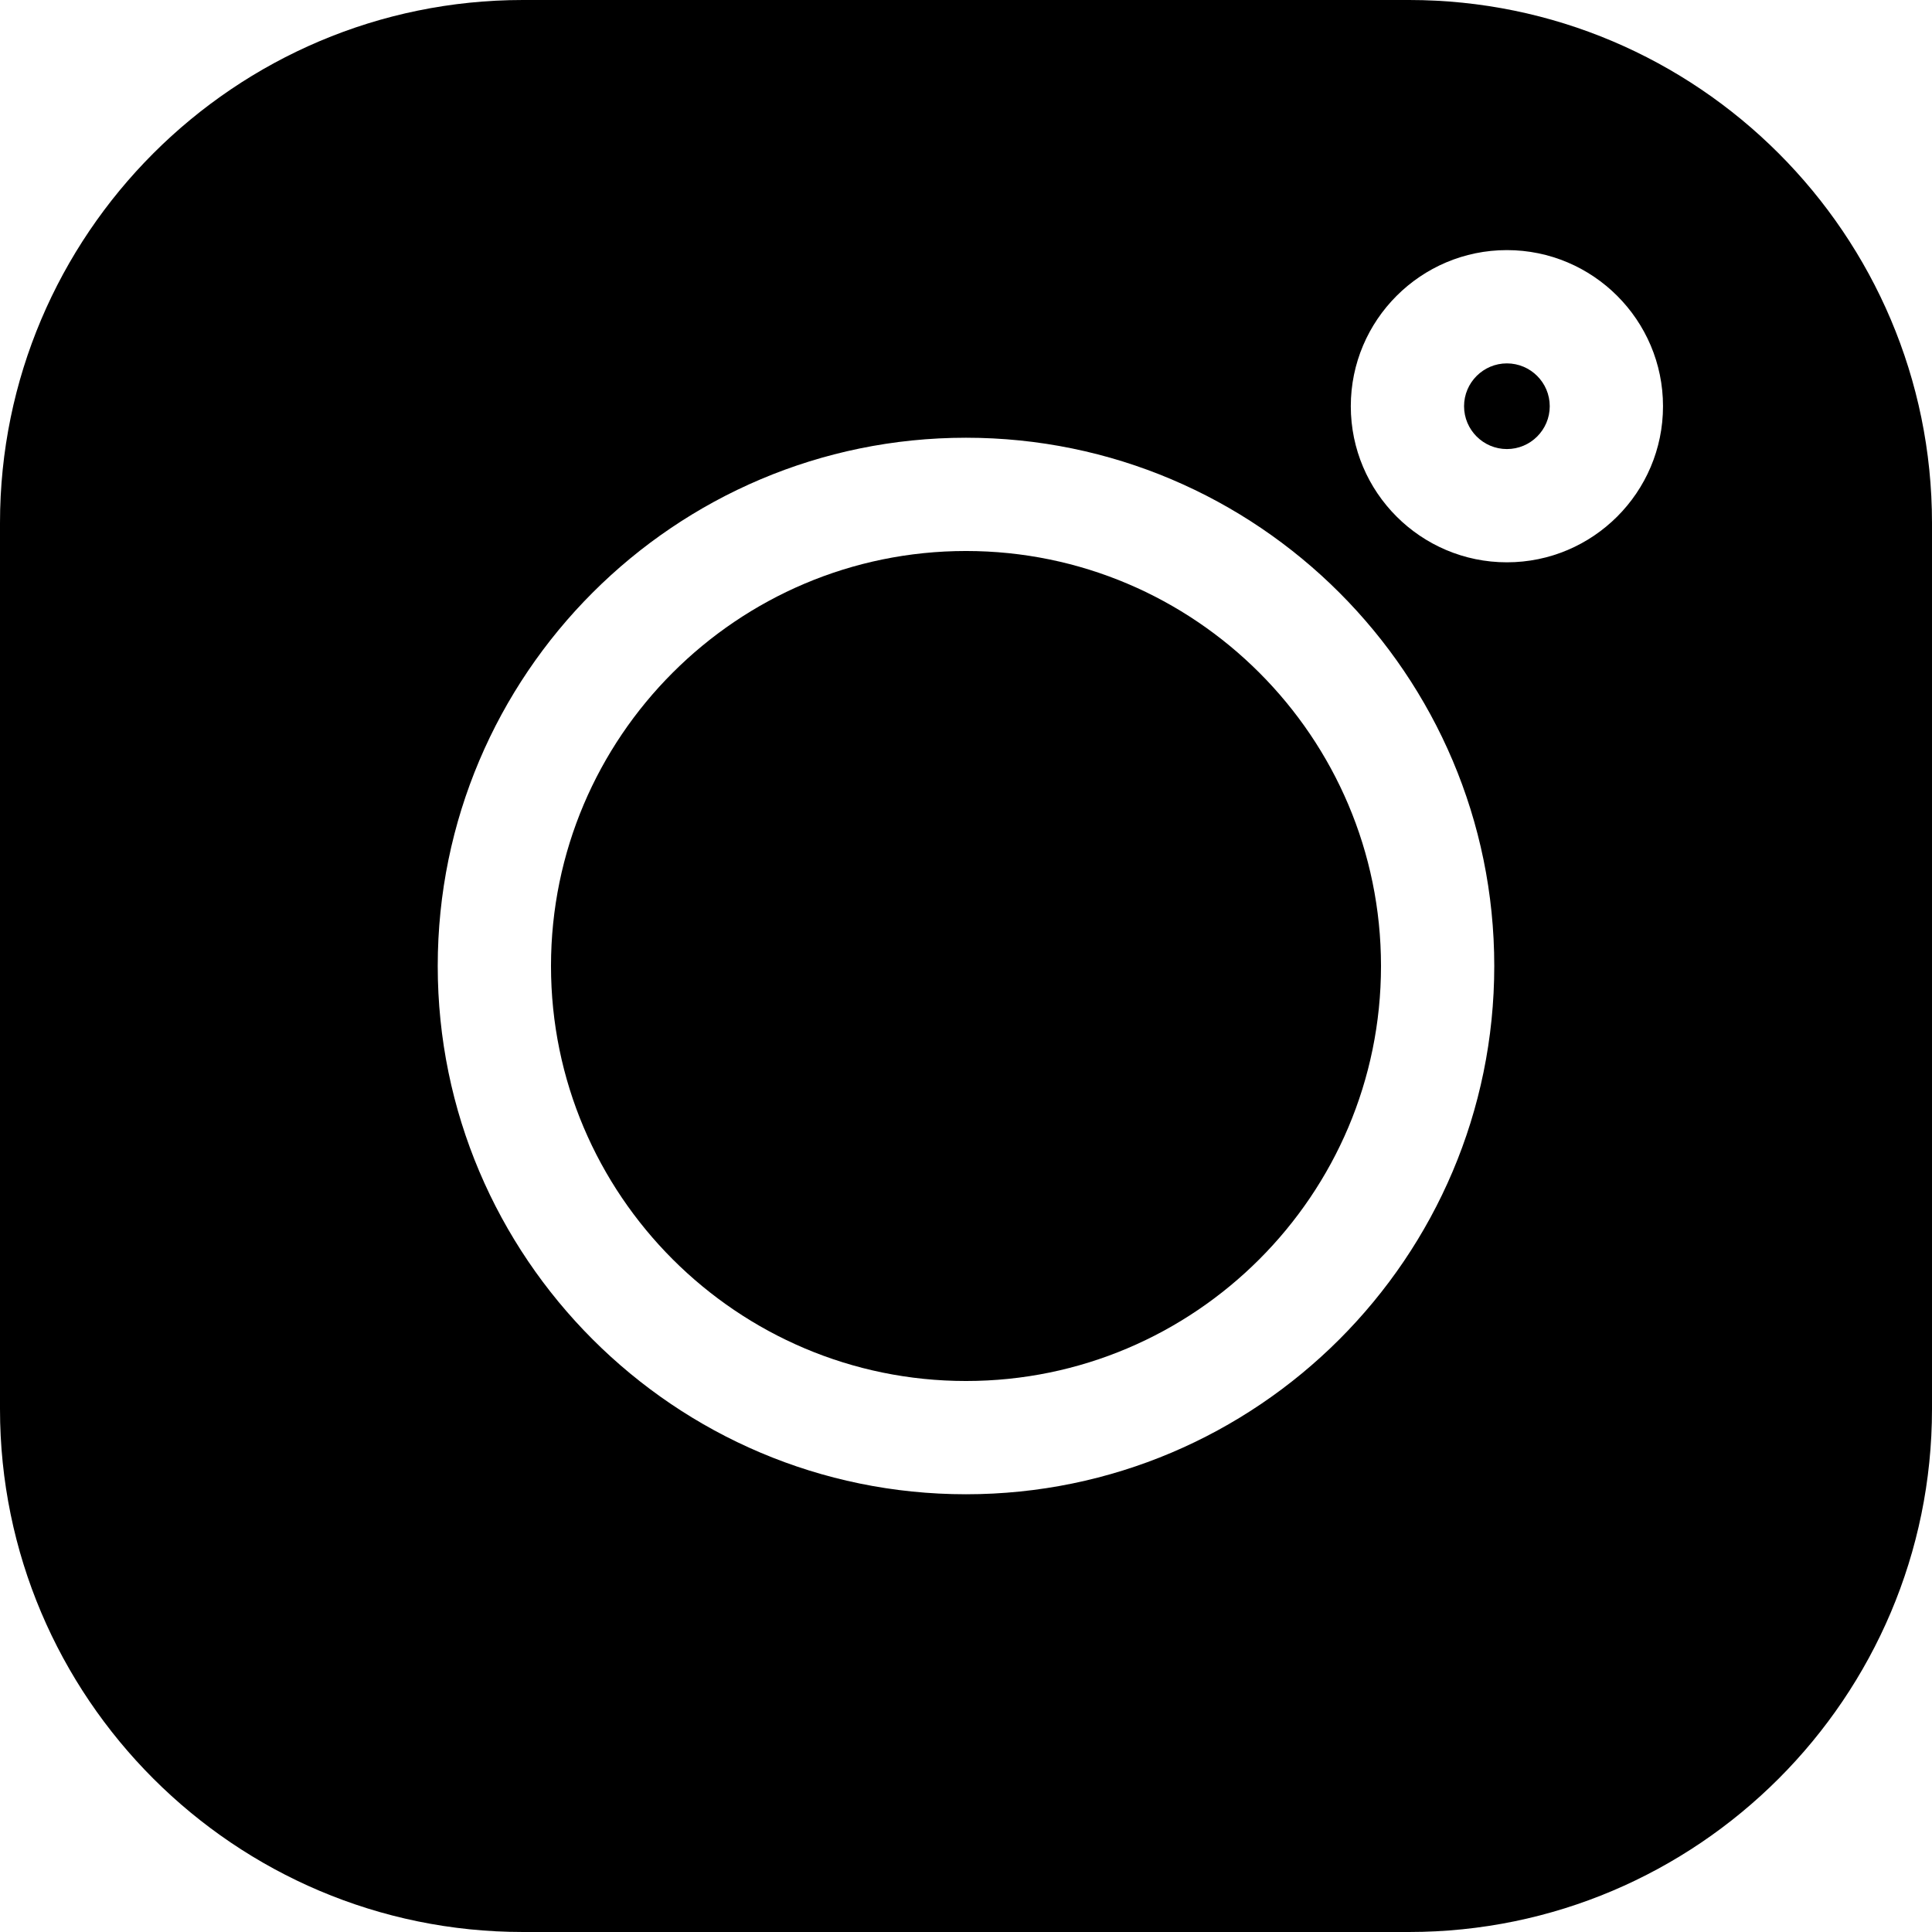
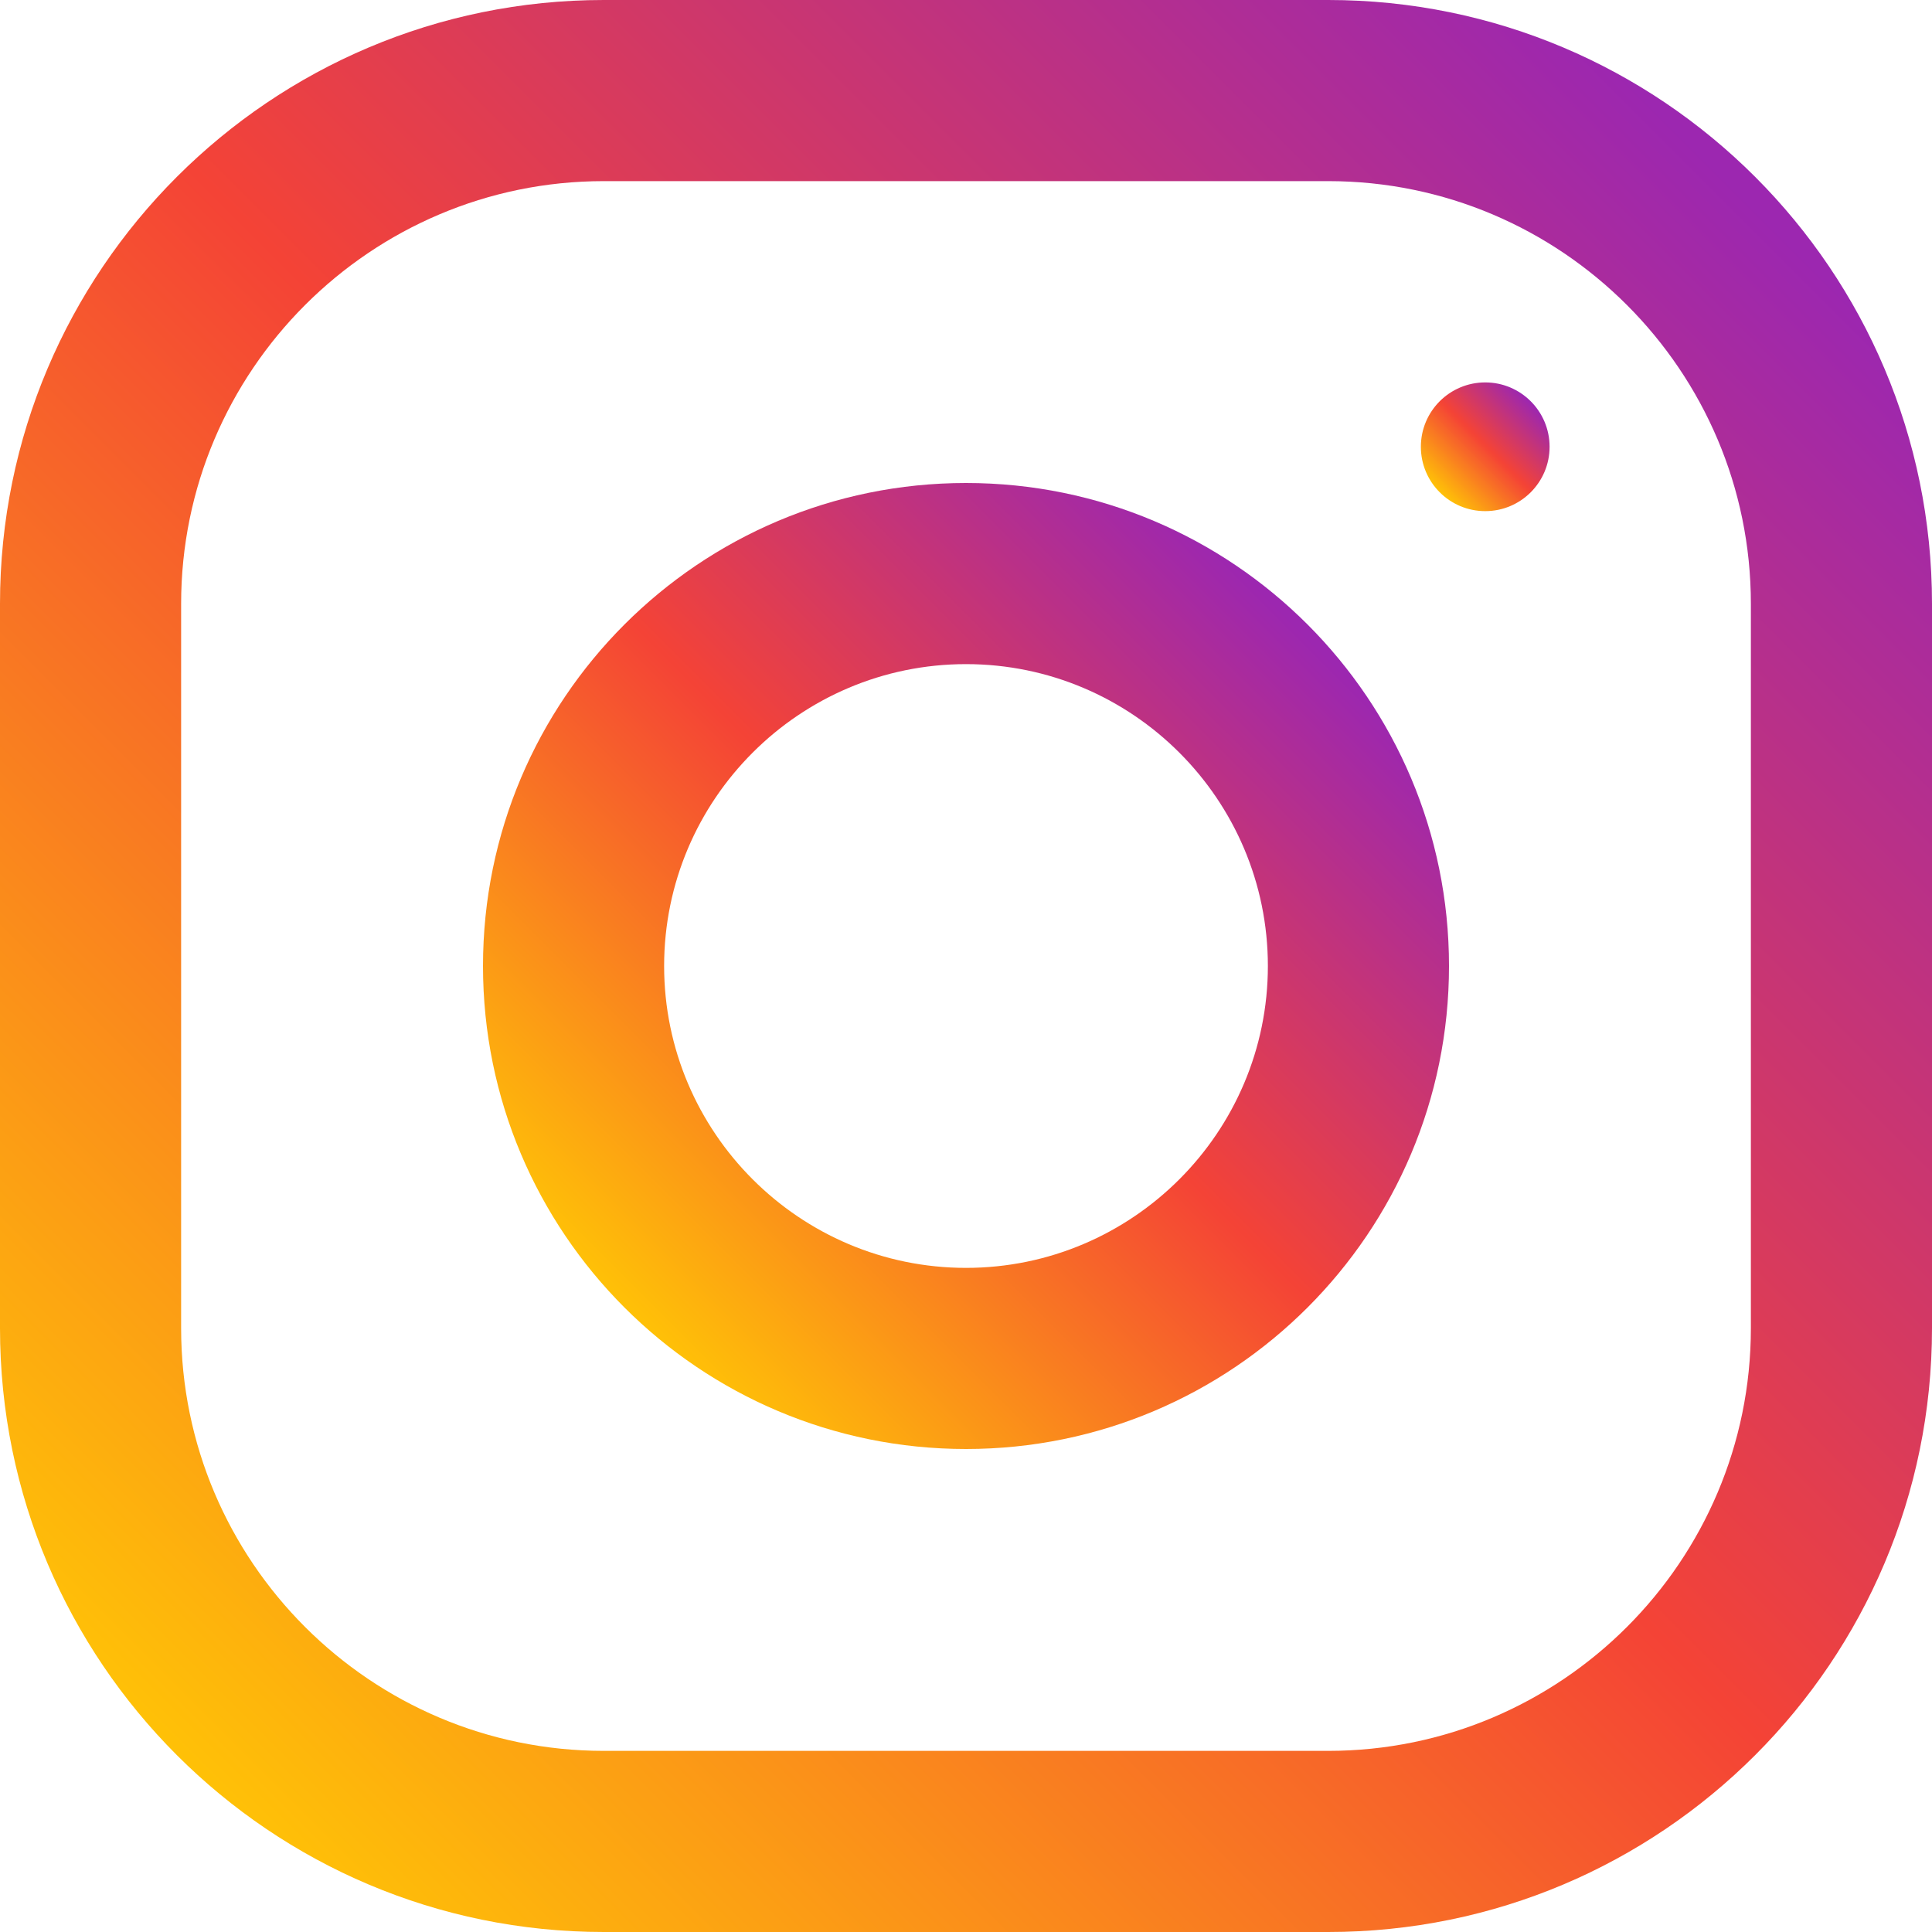
- <svg xmlns="http://www.w3.org/2000/svg" viewBox="0 0 512.001 512.001">
-   <path d="m373.406 0h-234.812c-76.422 0-138.594 62.172-138.594 138.594v234.816c0 76.418 62.172 138.59 138.594 138.59h234.816c76.418 0 138.59-62.172 138.59-138.59v-234.816c0-76.422-62.172-138.594-138.594-138.594zm-117.406 395.996c-77.195 0-139.996-62.801-139.996-139.996s62.801-139.996 139.996-139.996 139.996 62.801 139.996 139.996-62.801 139.996-139.996 139.996zm143.344-246.977c-22.812 0-41.367-18.555-41.367-41.367s18.555-41.371 41.367-41.371 41.371 18.559 41.371 41.371-18.559 41.367-41.371 41.367zm0 0" />
-   <path d="m256 146.02c-60.641 0-109.98 49.336-109.98 109.98 0 60.641 49.34 109.98 109.98 109.98 60.645 0 109.98-49.34 109.98-109.98 0-60.645-49.336-109.98-109.98-109.98zm0 0" />
-   <path d="m399.344 96.301c-6.258 0-11.352 5.094-11.352 11.352 0 6.258 5.094 11.352 11.352 11.352 6.262 0 11.355-5.09 11.355-11.352 0-6.262-5.094-11.352-11.355-11.352zm0 0" />
+ <svg xmlns="http://www.w3.org/2000/svg" version="1.1" id="Capa_1" x="0px" y="0px" viewBox="0 0 512 512" style="enable-background:new 0 0 512 512;" xml:space="preserve">
+   <linearGradient id="SVGID_1_" gradientUnits="userSpaceOnUse" x1="-46.004" y1="634.121" x2="-32.933" y2="647.192" gradientTransform="matrix(32 0 0 -32 1519 20757)">
+     <stop offset="0" style="stop-color:#FFC107" />
+     <stop offset="0.507" style="stop-color:#F44336" />
+     <stop offset="0.99" style="stop-color:#9C27B0" />
+   </linearGradient>
+   <path style="fill:url(#SVGID_1_);" d="M352,0H160C71.648,0,0,71.648,0,160v192c0,88.352,71.648,160,160,160h192  c88.352,0,160-71.648,160-160V160C512,71.648,440.352,0,352,0z M464,352c0,61.76-50.24,112-112,112H160c-61.76,0-112-50.24-112-112  V160C48,98.24,98.24,48,160,48h192c61.76,0,112,50.24,112,112V352z" />
+   <linearGradient id="SVGID_2_" gradientUnits="userSpaceOnUse" x1="-42.297" y1="637.828" x2="-36.64" y2="643.485" gradientTransform="matrix(32 0 0 -32 1519 20757)">
+     <stop offset="0" style="stop-color:#FFC107" />
+     <stop offset="0.507" style="stop-color:#F44336" />
+     <stop offset="0.99" style="stop-color:#9C27B0" />
+   </linearGradient>
+   <path style="fill:url(#SVGID_2_);" d="M256,128c-70.688,0-128,57.312-128,128s57.312,128,128,128s128-57.312,128-128  S326.688,128,256,128z M256,336c-44.096,0-80-35.904-80-80c0-44.128,35.904-80,80-80s80,35.872,80,80  C336,300.096,300.096,336,256,336z" />
+   <linearGradient id="SVGID_3_" gradientUnits="userSpaceOnUse" x1="-35.546" y1="644.579" x2="-34.792" y2="645.333" gradientTransform="matrix(32 0 0 -32 1519 20757)">
+     <stop offset="0" style="stop-color:#FFC107" />
+     <stop offset="0.507" style="stop-color:#F44336" />
+     <stop offset="0.99" style="stop-color:#9C27B0" />
+   </linearGradient>
+   <circle style="fill:url(#SVGID_3_);" cx="393.6" cy="118.4" r="17.056" />
+   <g>
+ </g>
+   <g>
+ </g>
+   <g>
+ </g>
+   <g>
+ </g>
+   <g>
+ </g>
+   <g>
+ </g>
+   <g>
+ </g>
+   <g>
+ </g>
+   <g>
+ </g>
+   <g>
+ </g>
+   <g>
+ </g>
+   <g>
+ </g>
+   <g>
+ </g>
+   <g>
+ </g>
+   <g>
+ </g>
</svg>
